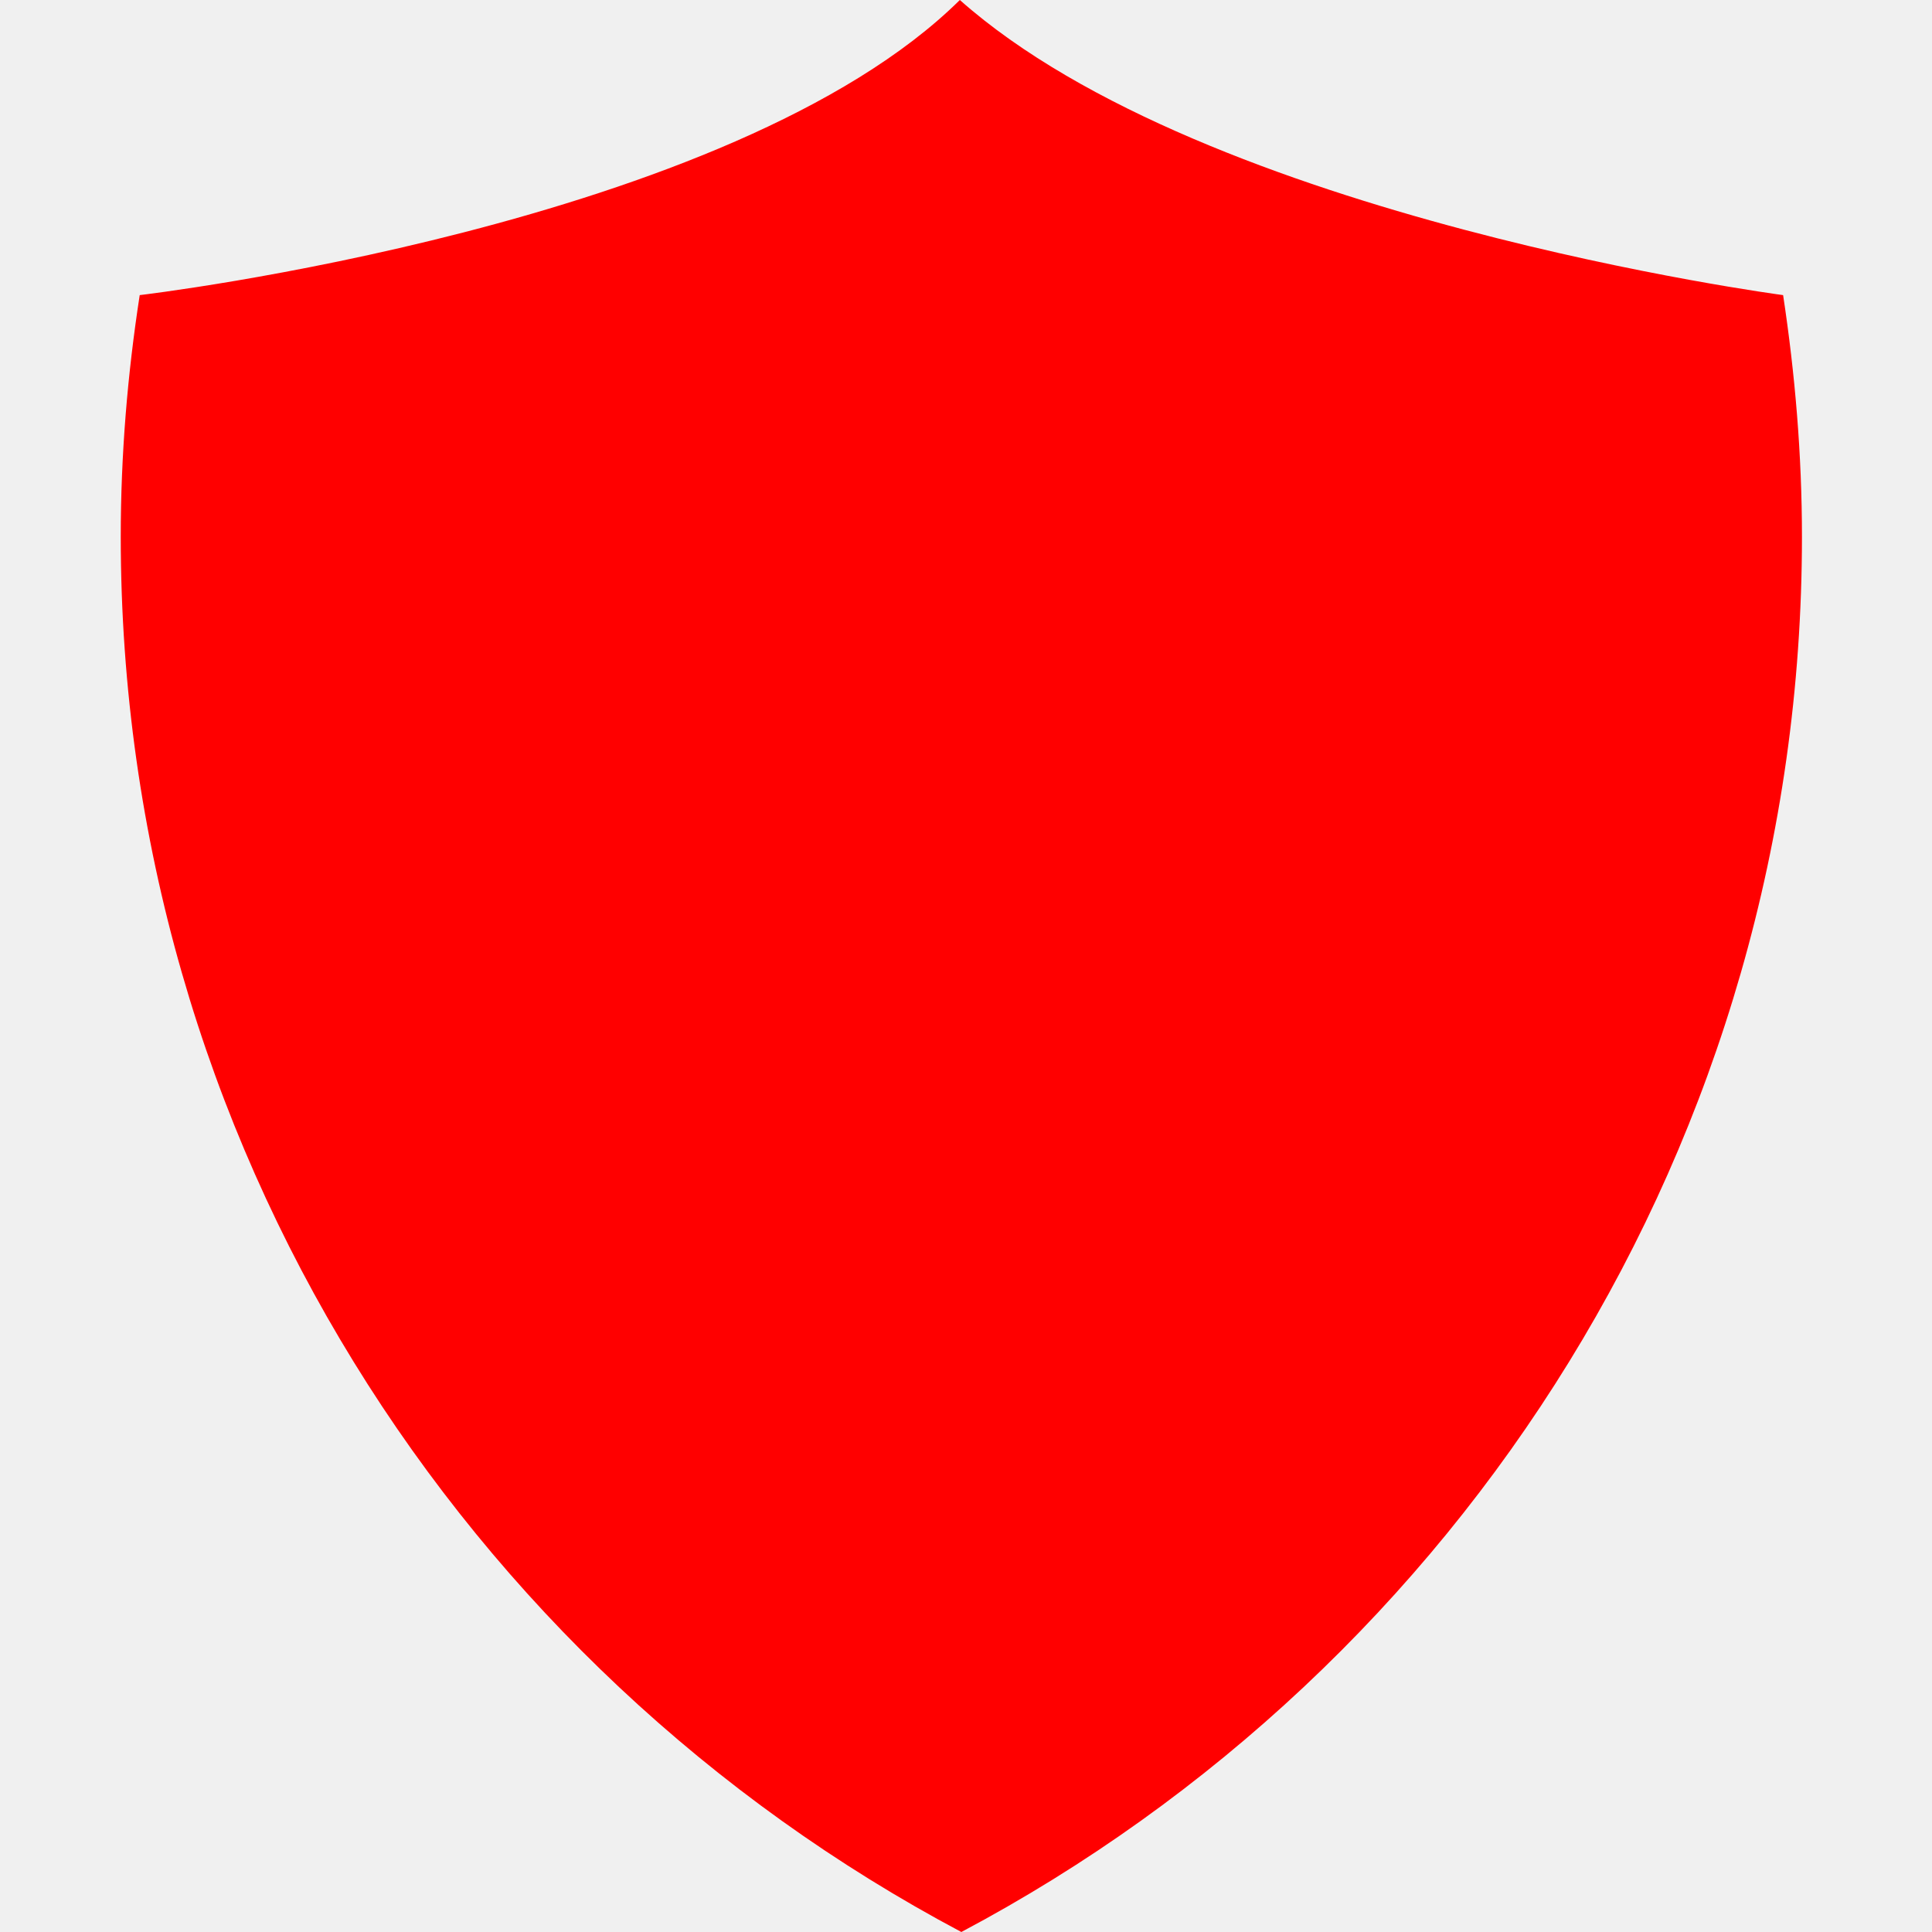
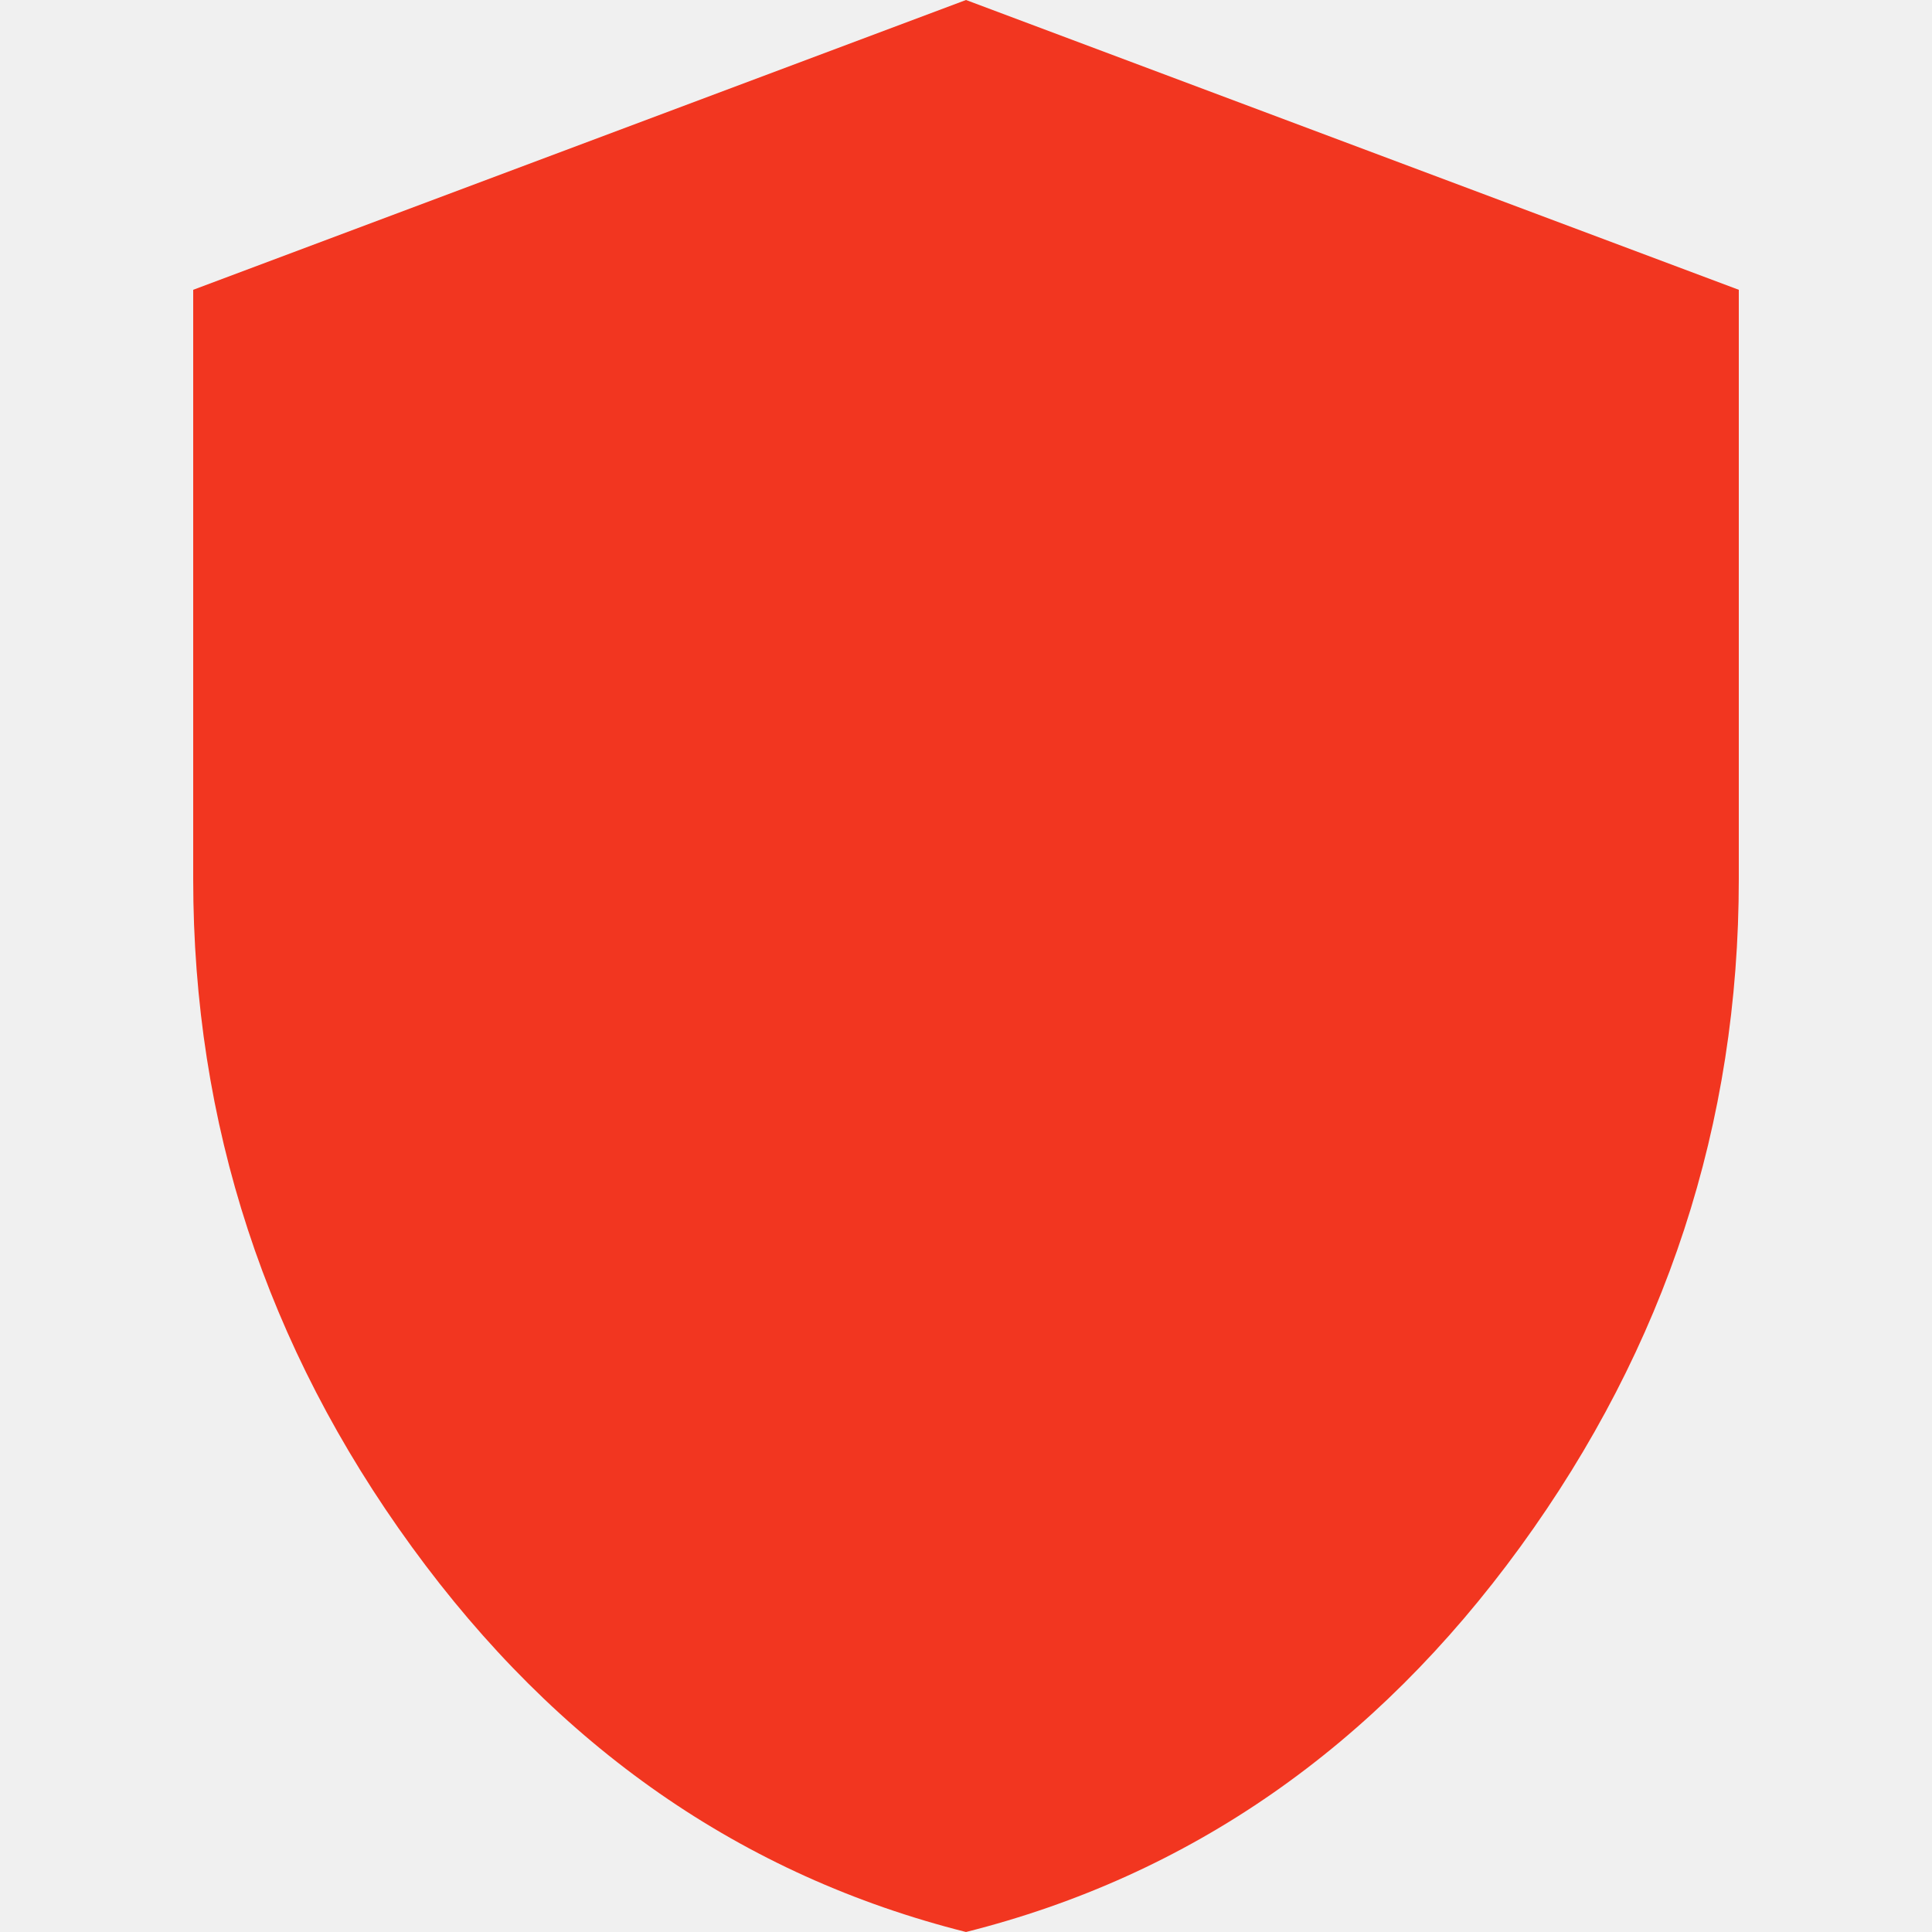
- <svg xmlns="http://www.w3.org/2000/svg" id="svg4" x="0px" y="0px" version="1.1" width="32" viewBox="0 0 32 32" height="32" xml:space="preserve" enable-background="new 0 0 100 100">
-   <defs id="defs8" />
-   <path style="fill:#ff0000;fill-opacity:1" id="path2" d="m2.314 4.888c-0.202 1.308-0.314 2.642-0.314 4.002 0 10.022 5.647 18.72 13.923 23.11 8.276-4.39 13.923-13.088 13.923-23.11 0-1.36-0.114-2.694-0.312-4.002 0 0-9.545-1.26-13.636-4.888-3.784 3.742-13.584 4.888-13.584 4.888z" fill="#fff" />
+ <svg xmlns="http://www.w3.org/2000/svg" viewBox="0 0 32 32" width="32" height="32" xml:space="preserve" style="fill-rule:evenodd;clip-rule:evenodd;stroke-linejoin:round;stroke-miterlimit:2">
+   <path d="M12 22c-2.317-.583-4.229-1.913-5.737-3.987C4.754 15.938 4 13.633 4 11.1V5l8-3 8 3v6.1c0 2.533-.754 4.838-2.262 6.913C16.229 20.087 14.317 21.417 12 22Z" style="fill:#f23620;fill-rule:nonzero" transform="matrix(1.6 0 0 1.6 -3.2 -3.2)" />
</svg>
